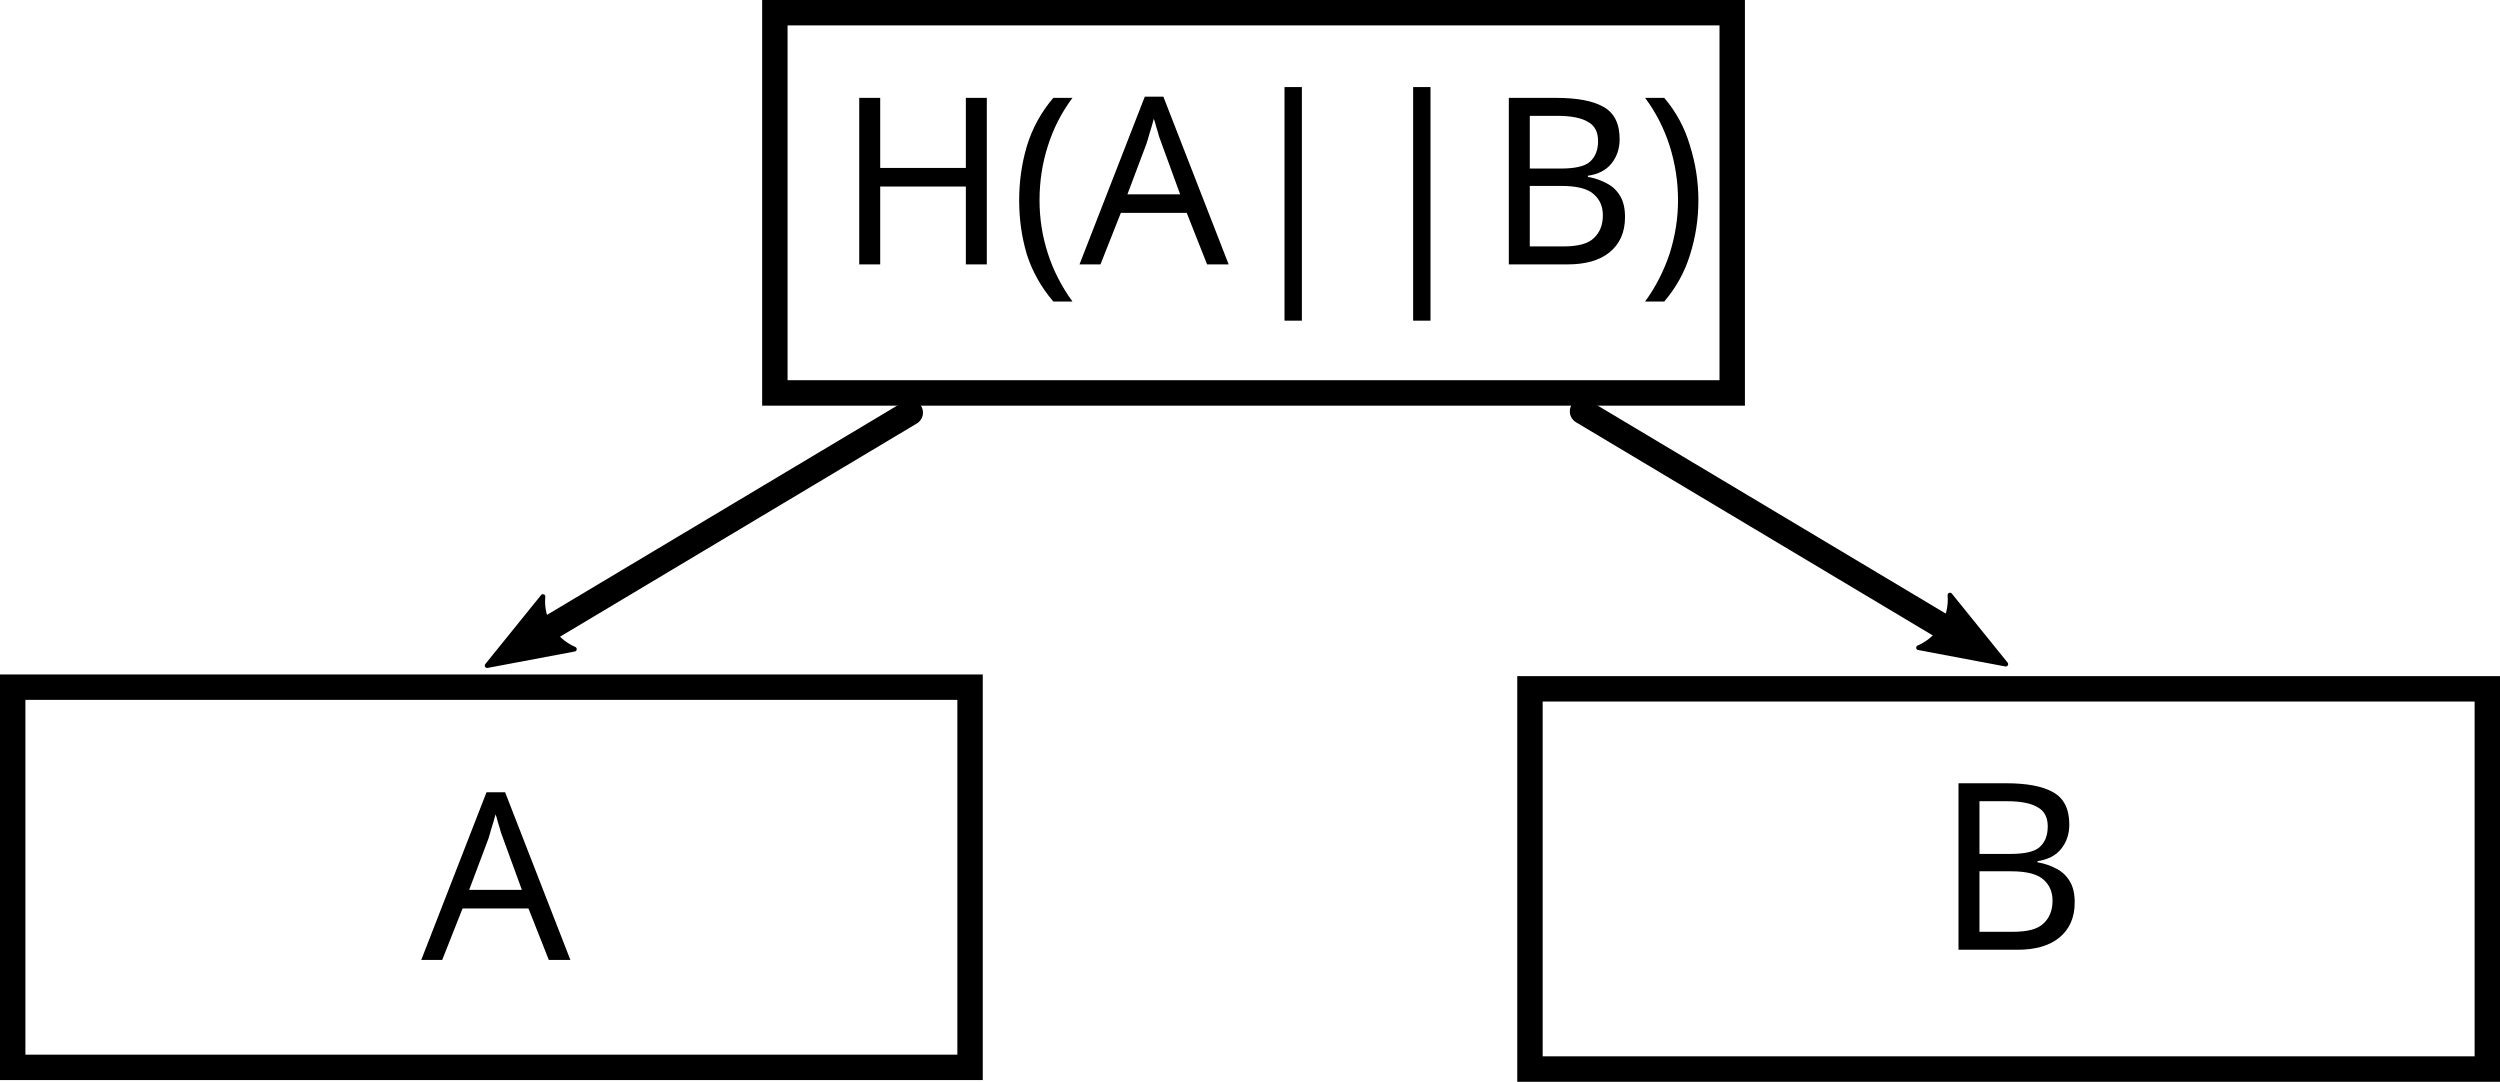
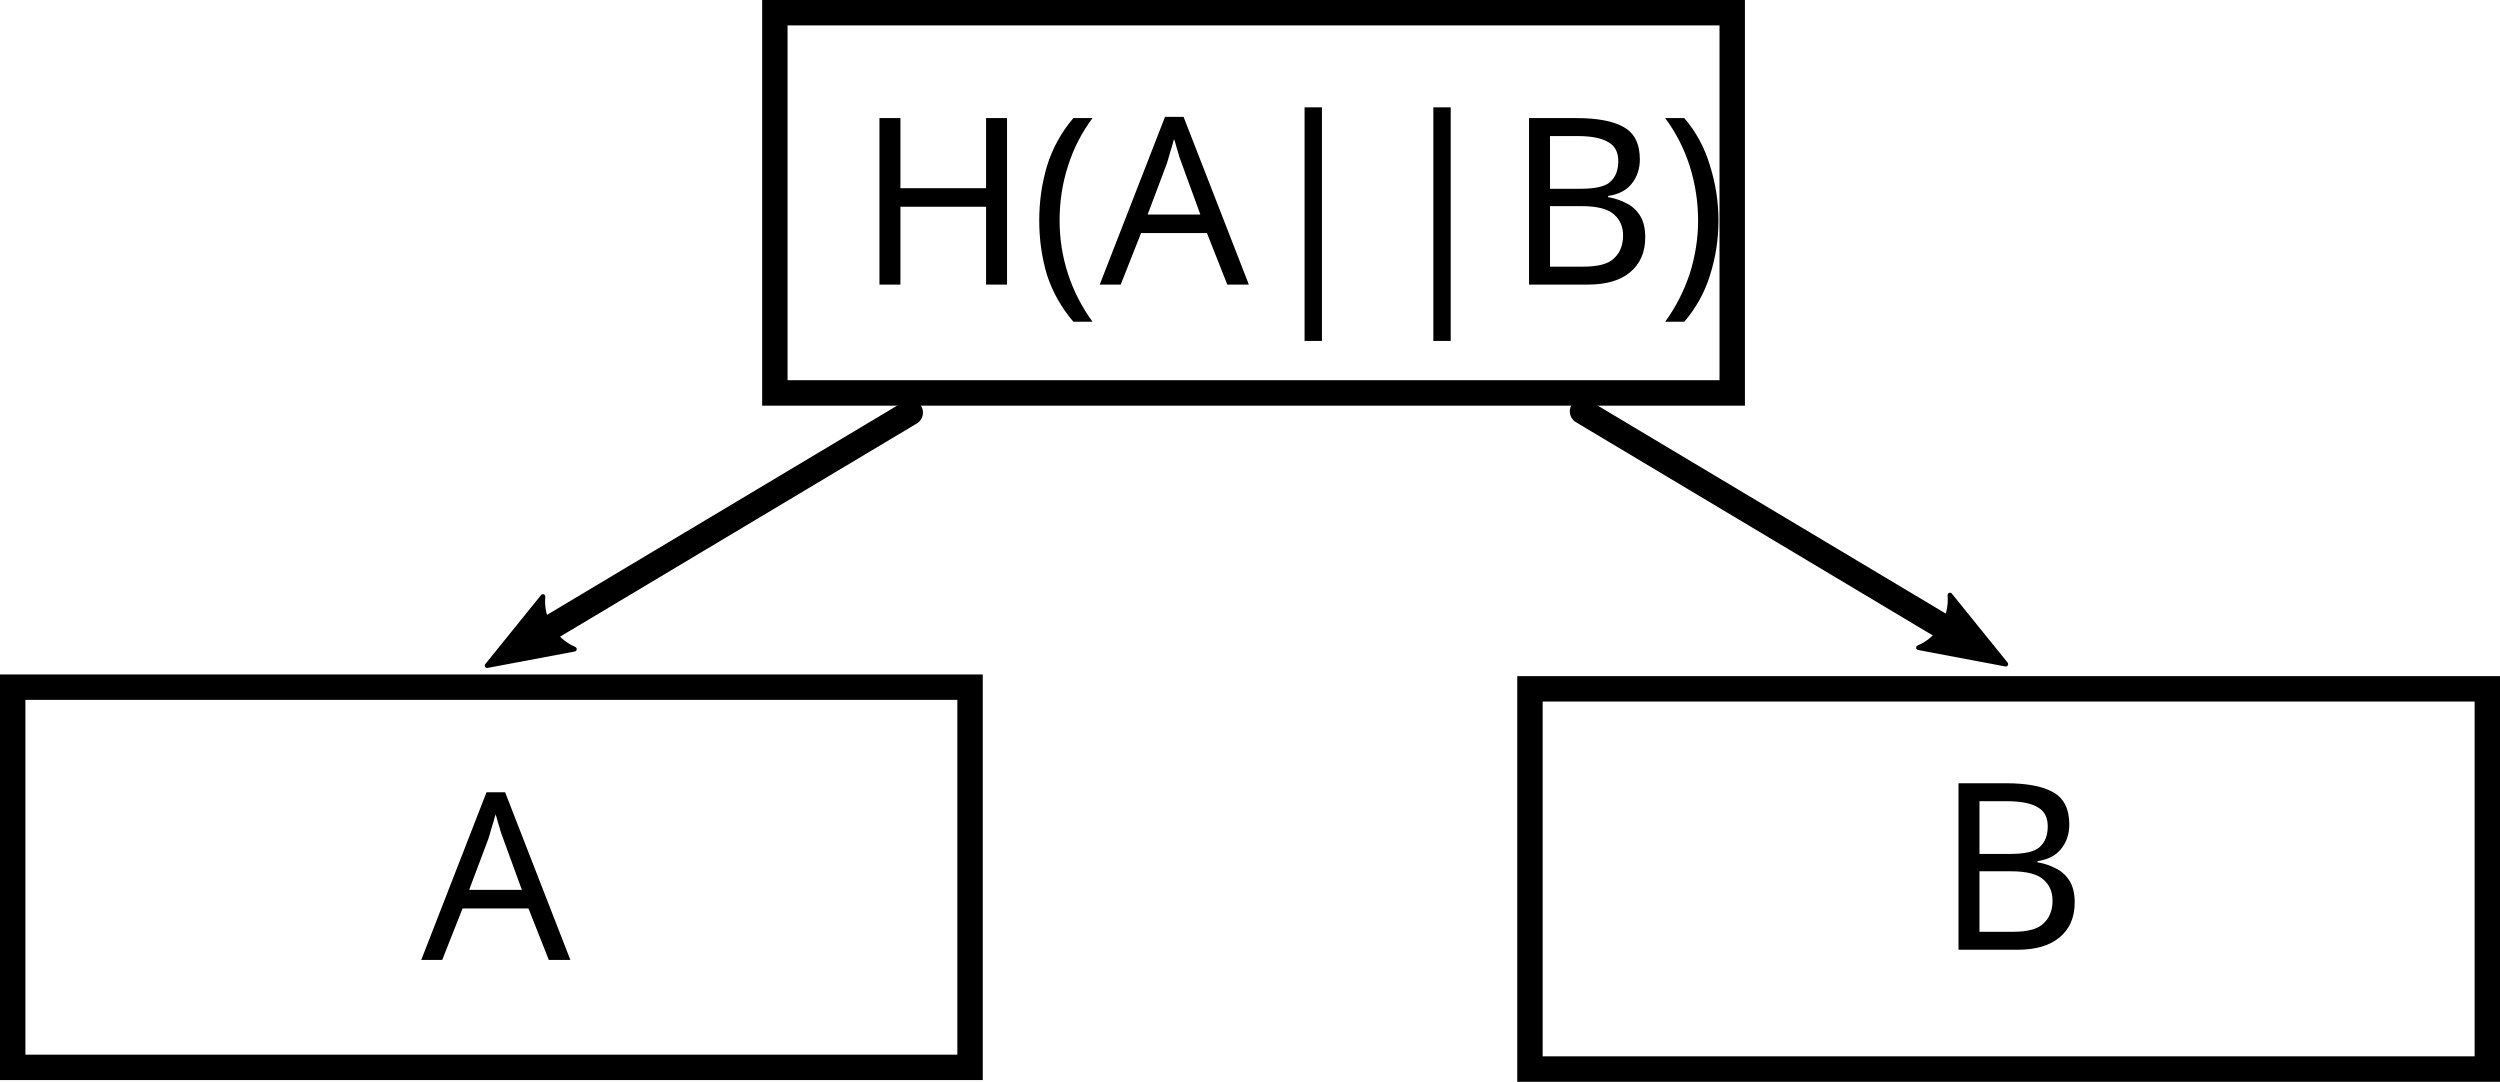
<svg xmlns="http://www.w3.org/2000/svg" width="65.216mm" height="28.219mm" viewBox="0 0 65.216 28.219" version="1.1" id="svg1738">
  <defs id="defs1732">
    <marker orient="auto" refY="0" refX="0" id="Arrow2Send-9" style="overflow:visible">
      <path id="path909-6" style="fill:#000000;fill-opacity:1;fill-rule:evenodd;stroke:#000000;stroke-width:0.625;stroke-linejoin:round;stroke-opacity:1" d="M 8.719,4.034 -2.207,0.016 8.719,-4.002 c -1.745,2.372 -1.735,5.617 -6e-7,8.035 z" transform="matrix(-0.3,0,0,-0.3,0.69,0)" />
    </marker>
    <marker orient="auto" refY="0" refX="0" id="Arrow2Send" style="overflow:visible">
      <path id="path909" style="fill:#000000;fill-opacity:1;fill-rule:evenodd;stroke:#000000;stroke-width:0.625;stroke-linejoin:round;stroke-opacity:1" d="M 8.719,4.034 -2.207,0.016 8.719,-4.002 c -1.745,2.372 -1.735,5.617 -6e-7,8.035 z" transform="matrix(-0.3,0,0,-0.3,0.69,0)" />
    </marker>
  </defs>
  <g id="layer1" transform="translate(-45.2887,-31.86082)">
    <rect style="fill:none;fill-opacity:1;stroke:#000000;stroke-width:0.663;stroke-linecap:round;stroke-linejoin:miter;stroke-miterlimit:4;stroke-dasharray:none;stroke-dashoffset:0;stroke-opacity:1" id="rect823" width="24.974" height="9.919" x="65.502" y="32.192" />
-     <text xml:space="preserve" style="font-style:normal;font-weight:normal;font-size:6.091px;line-height:1.25;font-family:sans-serif;letter-spacing:0px;word-spacing:0px;fill:#000000;fill-opacity:1;stroke:none;stroke-width:0.152" x="67.108" y="38.755" id="text821">
-       <tspan id="tspan819" x="67.108" y="38.755" style="stroke-width:0.152">H(A||B)</tspan>
+     <text xml:space="preserve" style="font-style:normal;font-weight:normal;font-size:6.091px;line-height:1.25;font-family:sans-serif;letter-spacing:0px;word-spacing:0px;fill:#000000;fill-opacity:1;stroke:none;stroke-width:0.152" x="67.637" y="39.285" id="text821">
+       <tspan id="tspan819" x="67.637" y="39.285" style="stroke-width:0.152">H(A||B)</tspan>
    </text>
    <rect style="fill:none;fill-opacity:1;stroke:#000000;stroke-width:0.663;stroke-linecap:round;stroke-linejoin:miter;stroke-miterlimit:4;stroke-dasharray:none;stroke-dashoffset:0;stroke-opacity:1" id="rect823-7" width="24.974" height="9.919" x="45.62" y="49.786" />
    <text xml:space="preserve" style="font-style:normal;font-weight:normal;font-size:6.091px;line-height:1.25;font-family:sans-serif;letter-spacing:0px;word-spacing:0px;fill:#000000;fill-opacity:1;stroke:none;stroke-width:0.152" x="56.276" y="56.903" id="text821-0">
      <tspan id="tspan819-4" x="56.276" y="56.903" style="stroke-width:0.152">A</tspan>
    </text>
    <rect style="fill:none;fill-opacity:1;stroke:#000000;stroke-width:0.663;stroke-linecap:round;stroke-linejoin:miter;stroke-miterlimit:4;stroke-dasharray:none;stroke-dashoffset:0;stroke-opacity:1" id="rect823-8" width="24.974" height="9.919" x="85.2" y="49.83" />
    <text xml:space="preserve" style="font-style:normal;font-weight:normal;font-size:6.091px;line-height:1.25;font-family:sans-serif;letter-spacing:0px;word-spacing:0px;fill:#000000;fill-opacity:1;stroke:none;stroke-width:0.152" x="95.785" y="56.637" id="text821-04">
      <tspan id="tspan819-2" x="95.785" y="56.637" style="stroke-width:0.152">B</tspan>
    </text>
    <path style="fill:none;fill-opacity:1;stroke:#000000;stroke-width:0.663;stroke-linecap:round;stroke-linejoin:miter;stroke-miterlimit:4;stroke-dasharray:none;stroke-dashoffset:0;stroke-opacity:1;marker-end:url(#Arrow2Send)" d="m 69.034,42.624 -10.27,6.137" id="path874" />
    <path style="fill:none;fill-opacity:1;stroke:#000000;stroke-width:0.663;stroke-linecap:round;stroke-linejoin:miter;stroke-miterlimit:4;stroke-dasharray:none;stroke-dashoffset:0;stroke-opacity:1;marker-end:url(#Arrow2Send-9)" d="m 86.571,42.591 10.27,6.137" id="path874-1" />
  </g>
</svg>
